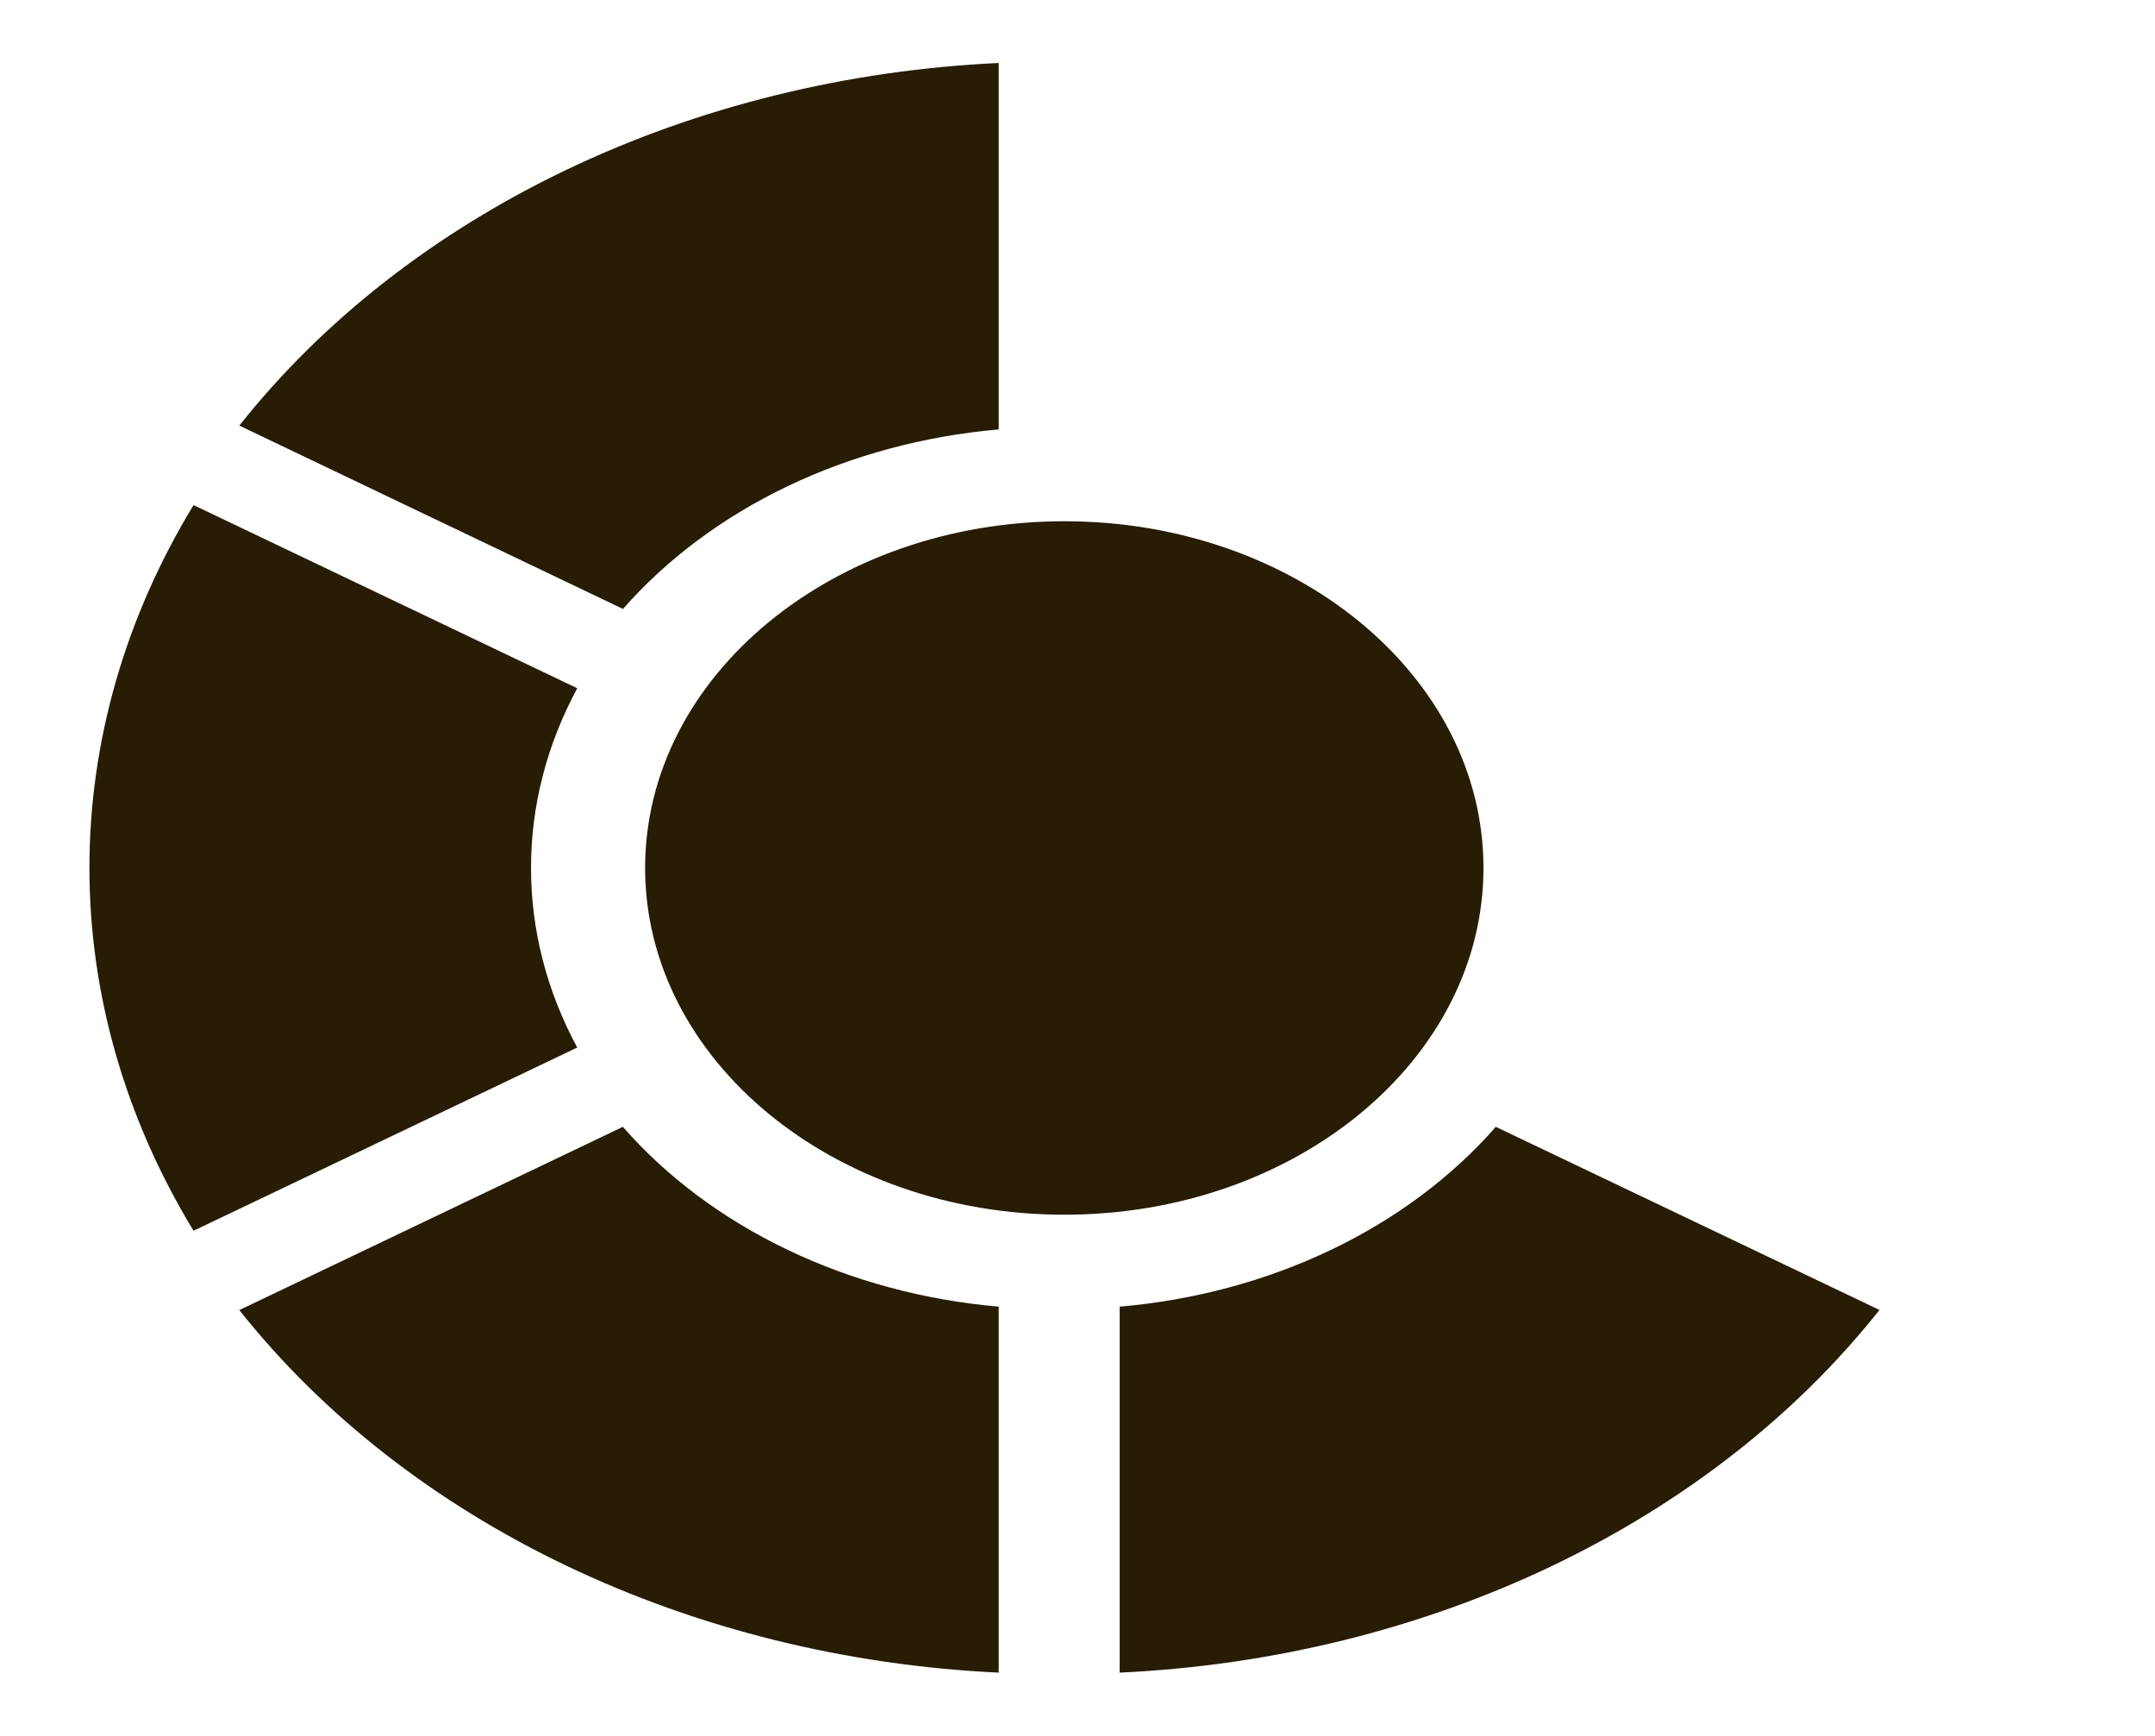
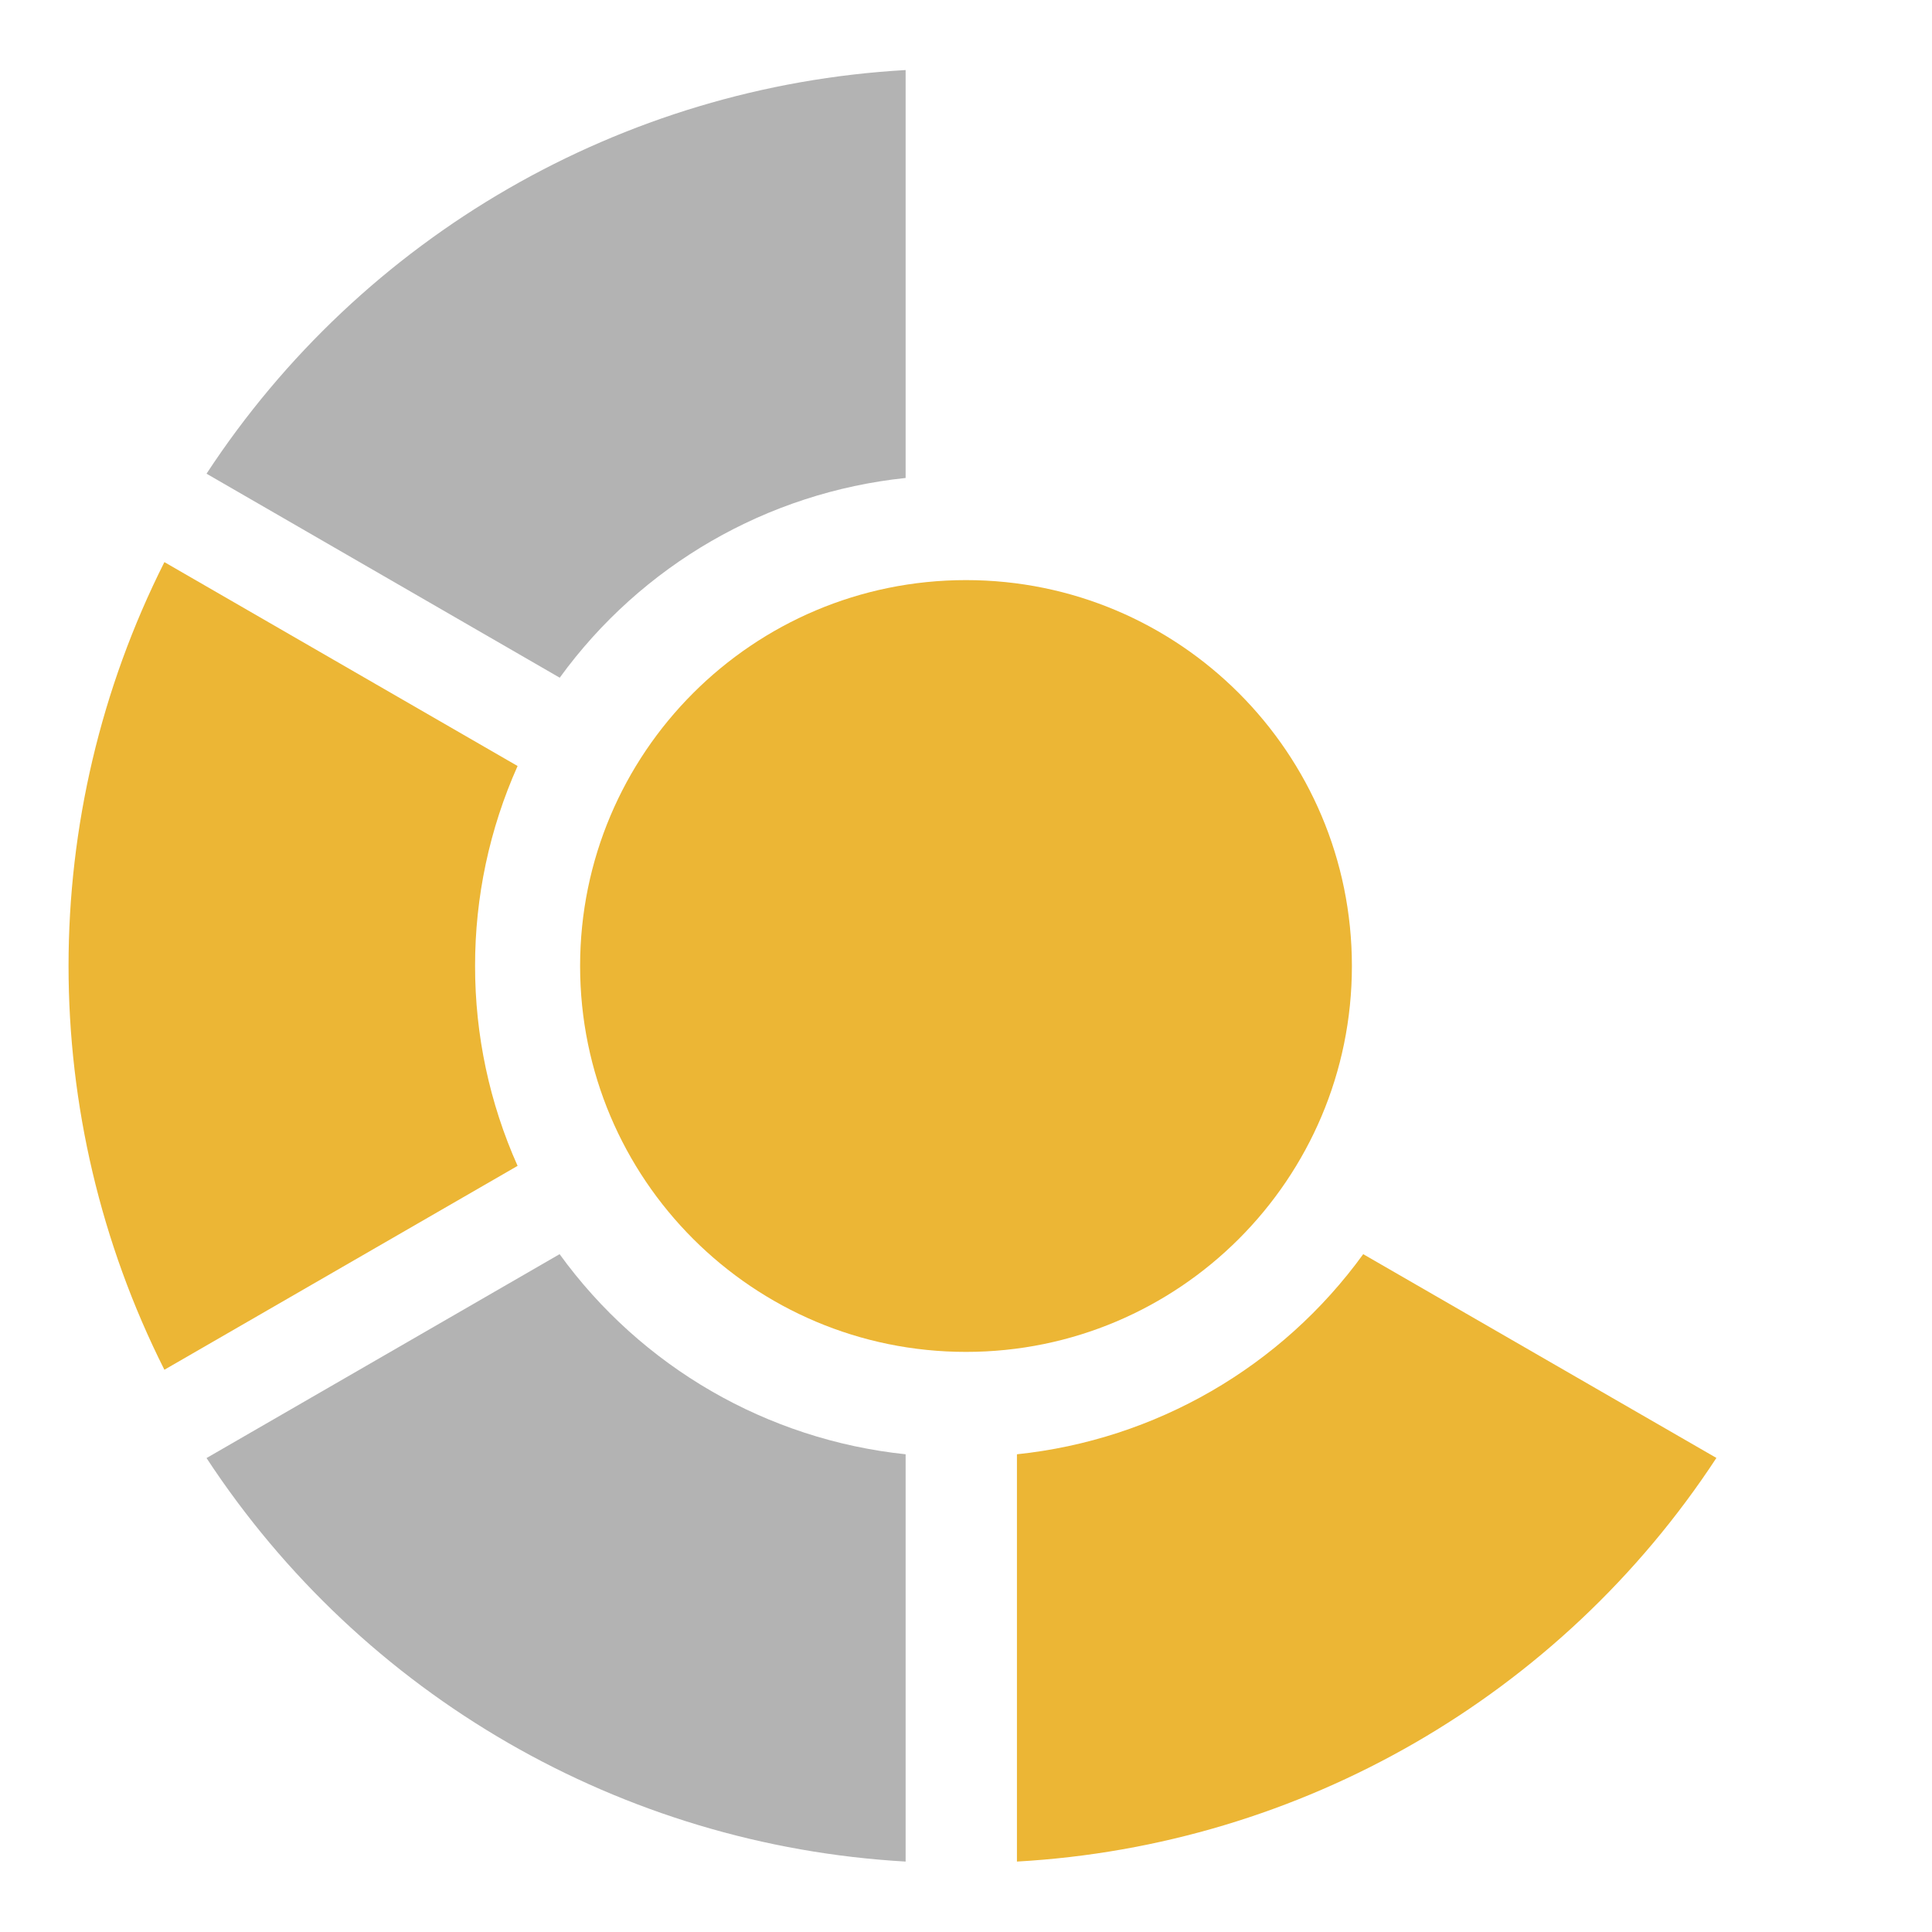
- <svg xmlns="http://www.w3.org/2000/svg" width="36" height="29" viewBox="0 0 36 29" fill="none">
-   <rect width="35.056" height="29" transform="translate(0.250244)" />
-   <path d="M16.684 21.829C15.441 21.721 14.24 21.398 13.158 20.88C12.076 20.363 11.138 19.663 10.405 18.825L3.998 21.886C5.393 23.645 7.268 25.11 9.471 26.161C11.674 27.213 14.144 27.823 16.684 27.943V21.829Z" fill="#271C04" />
-   <path d="M10.407 10.173C11.141 9.337 12.079 8.638 13.16 8.121C14.241 7.605 15.442 7.282 16.684 7.174V1.052C14.144 1.171 11.673 1.781 9.47 2.833C7.267 3.885 5.393 5.35 3.998 7.11L10.407 10.173Z" fill="#271C04" />
-   <path d="M8.871 14.5C8.87 13.466 9.133 12.443 9.643 11.498L3.233 8.438C2.09 10.318 1.494 12.394 1.494 14.499C1.494 16.604 2.09 18.68 3.233 20.561L9.643 17.5C9.133 16.556 8.87 15.534 8.871 14.5" fill="#271C04" />
-   <path d="M24.988 18.825C24.254 19.663 23.315 20.364 22.233 20.881C21.15 21.399 19.948 21.722 18.704 21.829V27.943C21.245 27.825 23.717 27.215 25.922 26.163C28.126 25.11 30.002 23.645 31.397 21.884L24.988 18.825Z" fill="#271C04" />
-   <path d="M17.78 20.293C21.647 20.293 24.782 17.699 24.782 14.5C24.782 11.301 21.647 8.708 17.78 8.708C13.912 8.708 10.777 11.301 10.777 14.5C10.777 17.699 13.912 20.293 17.78 20.293Z" fill="#271C04" />
+ <svg xmlns="http://www.w3.org/2000/svg" data-name="Ebene 1" height="100%" id="Ebene_1" viewBox="0 0 153.6 153.6" width="100%">
+   <defs>
+     <style>
+       .cls-1 {
+         fill: #b3b3b3;
+       }
+ 
+       .cls-2 {
+         fill: #ecb635;
+       }
+     </style>
+   </defs>
+   <path class="cls-1" d="M72,115.62A39,39,0,0,1,44.49,99.71L16.42,115.92A71.31,71.31,0,0,0,72,148Z" />
+   <path class="cls-1" d="M44.5,53.88A39,39,0,0,1,72,38V5.57A71.27,71.27,0,0,0,16.42,37.66Z" />
+   <path class="cls-2" d="M37.77,76.8a38.87,38.87,0,0,1,3.38-15.9L13.07,44.69a71.44,71.44,0,0,0,0,64.21L41.15,92.69A38.85,38.85,0,0,1,37.77,76.8" />
+   <path class="cls-2" d="M108.38,99.71a39,39,0,0,1-27.53,15.91V148a71.27,71.27,0,0,0,55.61-32.09Z" />
+   <circle class="cls-2" cx="76.8" cy="76.8" r="30.68" />
</svg>
